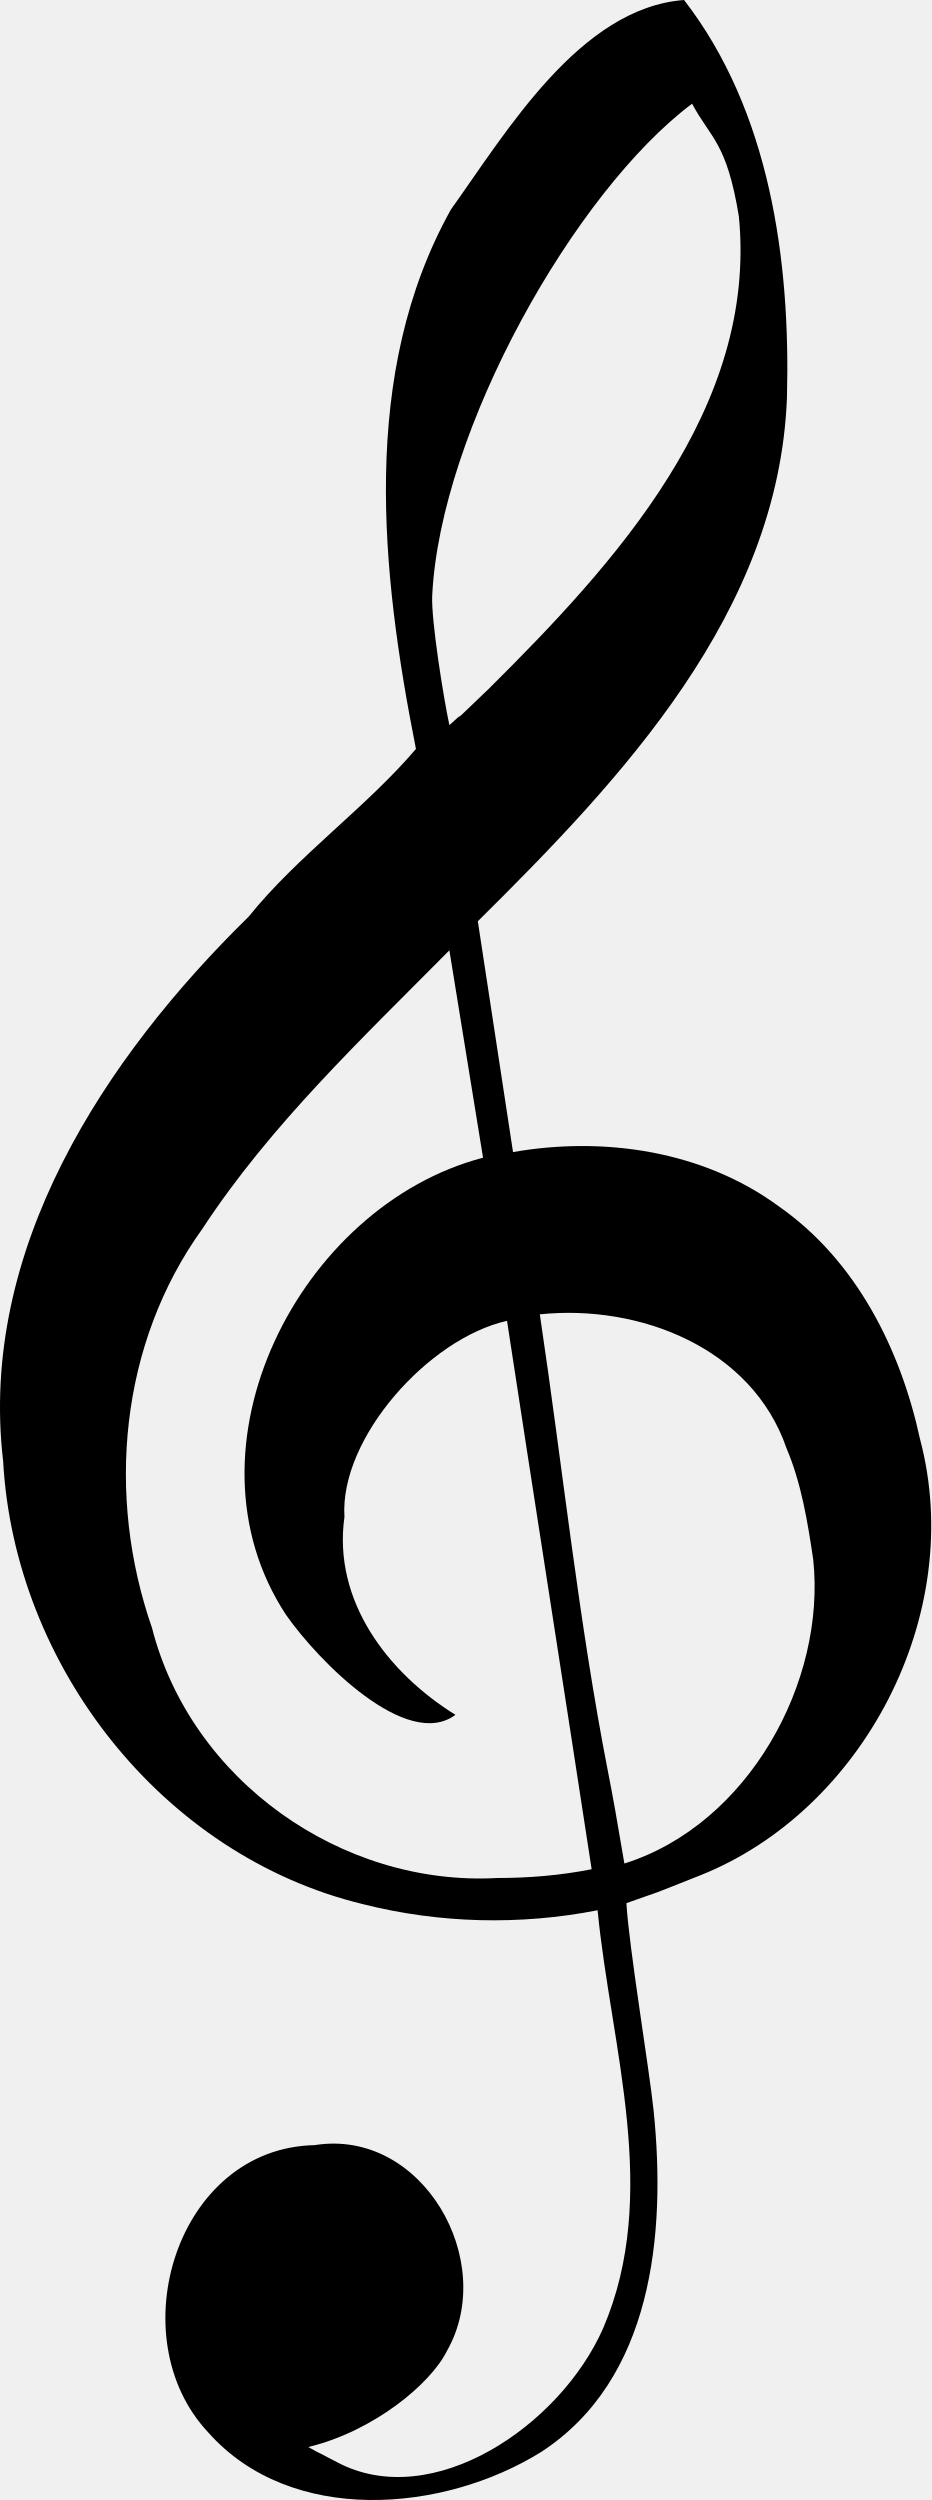
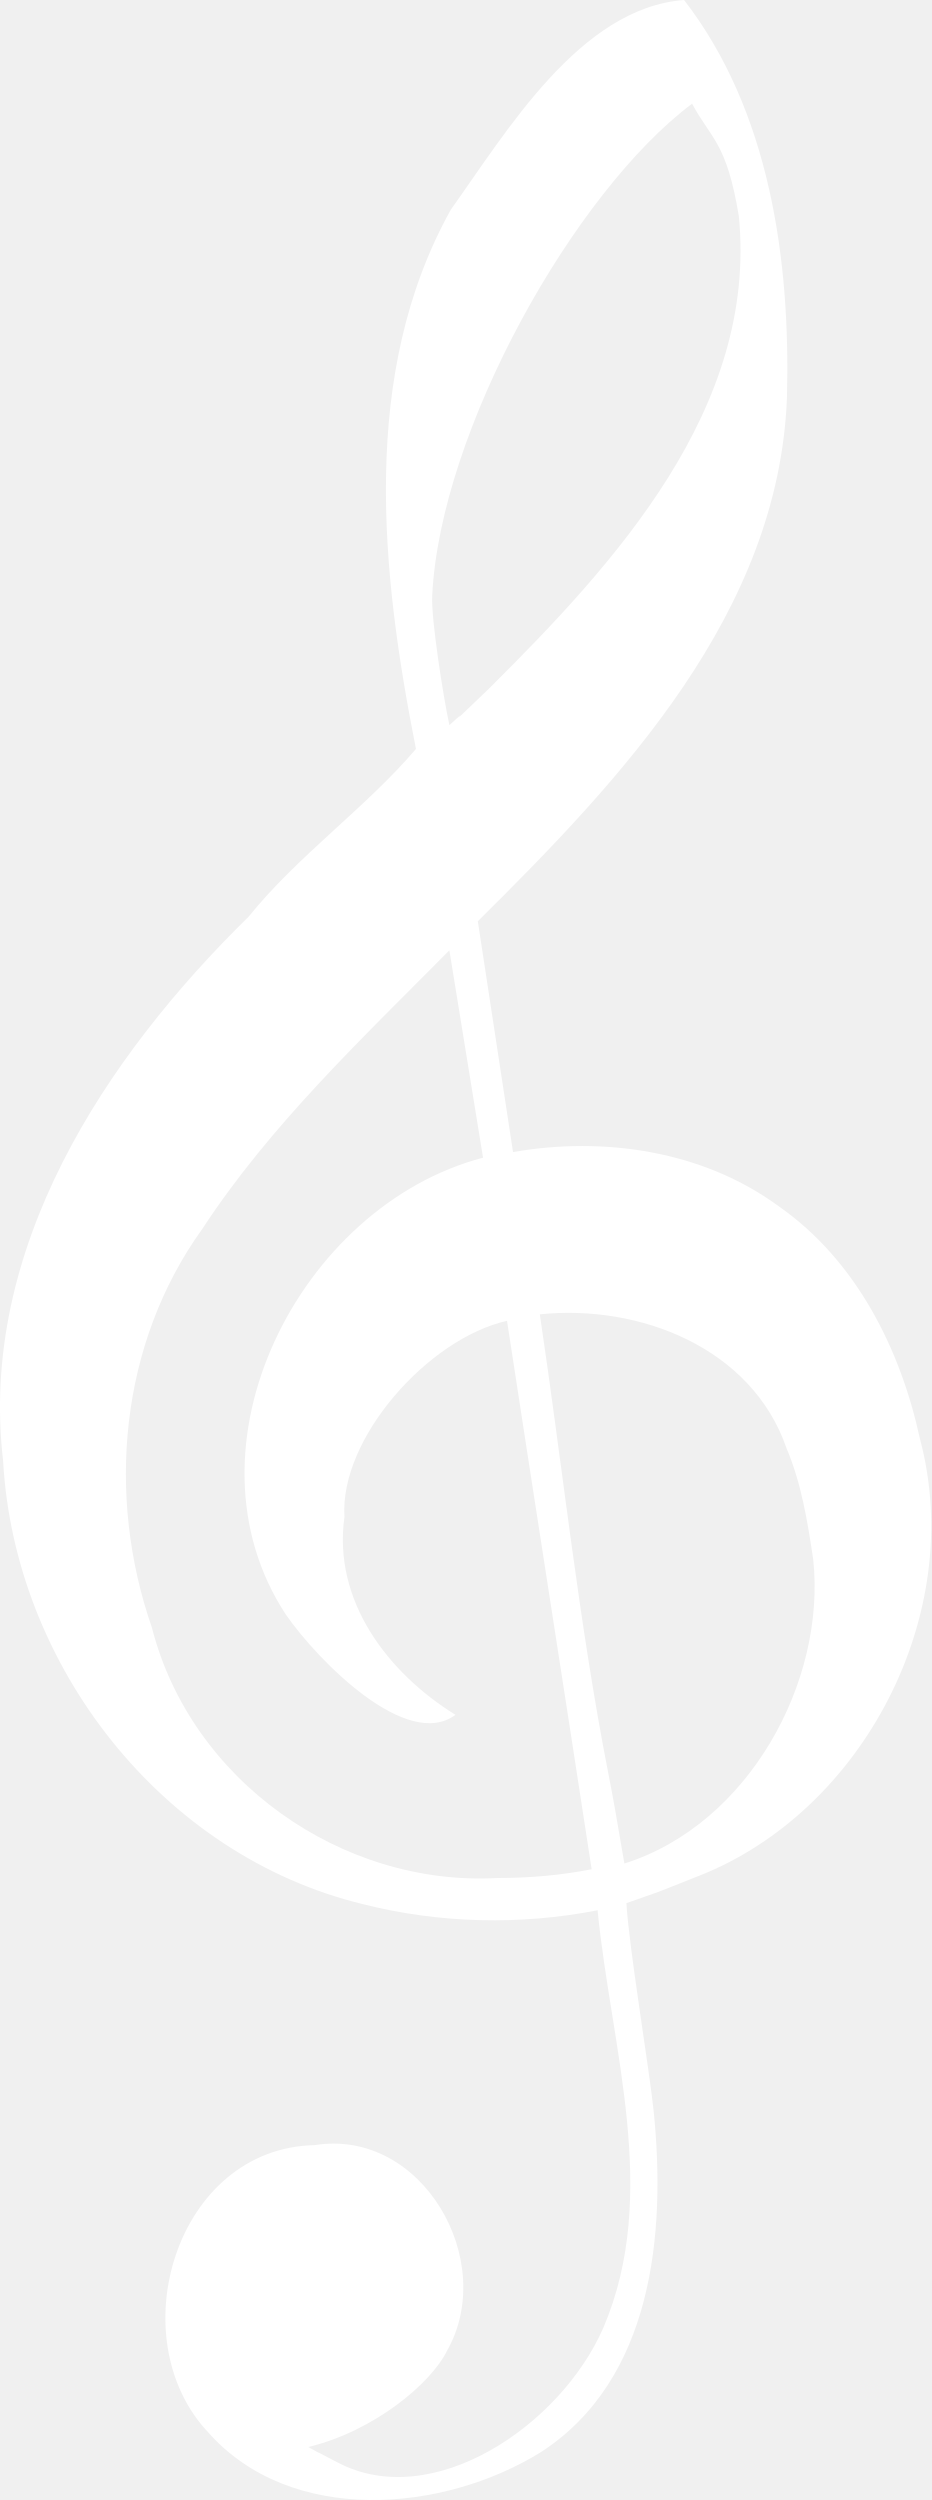
- <svg xmlns="http://www.w3.org/2000/svg" width="15.186" version="1.1" height="40.768">
-   <path d="m12.049 3.53c0.305 3.126-2.019 5.656-4.077 7.701-0.935 0.897-0.155 0.148-0.644 0.594-0.102-0.479-0.299-1.731-0.28-2.11 0.13-2.694 2.32-6.588 4.238-8.024 0.309 0.577 0.563 0.623 0.763 1.838zm0.651 16.142c-1.232-0.906-2.85-1.144-4.334-0.885-0.191-1.255-0.383-2.51-0.574-3.764 2.351-2.329 4.907-5.032 5.041-8.539 0.059-2.232-0.276-4.671-1.678-6.484-1.7 0.128-2.9 2.156-3.802 3.417-1.489 2.671-1.141 5.917-0.57 8.796-0.809 0.952-1.93 1.743-2.727 2.734-2.356 2.308-4.409 5.43-4.005 8.878 0.183 3.334 2.589 6.434 5.87 7.227 1.246 0.315 2.564 0.346 3.824 0.099 0.22 2.25 1.027 4.629 0.092 6.813-0.701 1.598-2.788 3.004-4.332 2.192-0.599-0.316-0.114-0.051-0.478-0.252 1.07-0.257 2-1.036 2.26-1.565 0.838-1.464-0.4-3.639-2.155-3.358-2.262 0.046-3.19 3.14-1.736 4.685 1.347 1.52 3.833 1.312 5.43 0.318 1.812-1.18 2.039-3.544 1.833-5.562-0.07-0.678-0.403-2.67-0.444-3.387 0.697-0.249 0.209-0.059 1.193-0.449 2.66-1.053 4.357-4.259 3.594-7.122-0.318-1.469-1.044-2.914-2.302-3.792zm0.561 5.757c0.214 1.991-1.053 4.321-3.079 4.96-0.136-0.795-0.172-1.011-0.263-1.475-0.482-2.46-0.744-4.987-1.116-7.481 1.625-0.168 3.458 0.543 4.023 2.184 0.244 0.577 0.343 1.197 0.435 1.812zm-5.149 5.196c-2.544 0.141-5-1.595-5.634-4.081-0.749-2.153-0.528-4.63 0.821-6.504 1.115-1.702 2.607-3.105 4.029-4.543 0.183 1.127 0.366 2.254 0.549 3.382-2.991 0.782-5.005 4.725-3.215 7.451 0.532 0.764 1.976 2.223 2.765 1.634-1.102-0.683-2.003-1.859-1.81-3.227-0.082-1.282 1.37-2.911 2.651-3.198 0.438 2.869 0.941 6.073 1.38 8.943-0.505 0.1-1.021 0.143-1.536 0.143z" />
+ <svg xmlns="http://www.w3.org/2000/svg" width="15.186" version="1.1" height="40.768" id="svg1">
+   <defs id="defs1" />
+   <path d="m12.049 3.53c0.305 3.126-2.019 5.656-4.077 7.701-0.935 0.897-0.155 0.148-0.644 0.594-0.102-0.479-0.299-1.731-0.28-2.11 0.13-2.694 2.32-6.588 4.238-8.024 0.309 0.577 0.563 0.623 0.763 1.838zm0.651 16.142c-1.232-0.906-2.85-1.144-4.334-0.885-0.191-1.255-0.383-2.51-0.574-3.764 2.351-2.329 4.907-5.032 5.041-8.539 0.059-2.232-0.276-4.671-1.678-6.484-1.7 0.128-2.9 2.156-3.802 3.417-1.489 2.671-1.141 5.917-0.57 8.796-0.809 0.952-1.93 1.743-2.727 2.734-2.356 2.308-4.409 5.43-4.005 8.878 0.183 3.334 2.589 6.434 5.87 7.227 1.246 0.315 2.564 0.346 3.824 0.099 0.22 2.25 1.027 4.629 0.092 6.813-0.701 1.598-2.788 3.004-4.332 2.192-0.599-0.316-0.114-0.051-0.478-0.252 1.07-0.257 2-1.036 2.26-1.565 0.838-1.464-0.4-3.639-2.155-3.358-2.262 0.046-3.19 3.14-1.736 4.685 1.347 1.52 3.833 1.312 5.43 0.318 1.812-1.18 2.039-3.544 1.833-5.562-0.07-0.678-0.403-2.67-0.444-3.387 0.697-0.249 0.209-0.059 1.193-0.449 2.66-1.053 4.357-4.259 3.594-7.122-0.318-1.469-1.044-2.914-2.302-3.792zm0.561 5.757c0.214 1.991-1.053 4.321-3.079 4.96-0.136-0.795-0.172-1.011-0.263-1.475-0.482-2.46-0.744-4.987-1.116-7.481 1.625-0.168 3.458 0.543 4.023 2.184 0.244 0.577 0.343 1.197 0.435 1.812zm-5.149 5.196c-2.544 0.141-5-1.595-5.634-4.081-0.749-2.153-0.528-4.63 0.821-6.504 1.115-1.702 2.607-3.105 4.029-4.543 0.183 1.127 0.366 2.254 0.549 3.382-2.991 0.782-5.005 4.725-3.215 7.451 0.532 0.764 1.976 2.223 2.765 1.634-1.102-0.683-2.003-1.859-1.81-3.227-0.082-1.282 1.37-2.911 2.651-3.198 0.438 2.869 0.941 6.073 1.38 8.943-0.505 0.1-1.021 0.143-1.536 0.143z" id="path1" style="fill:#ffffff" />
</svg>
